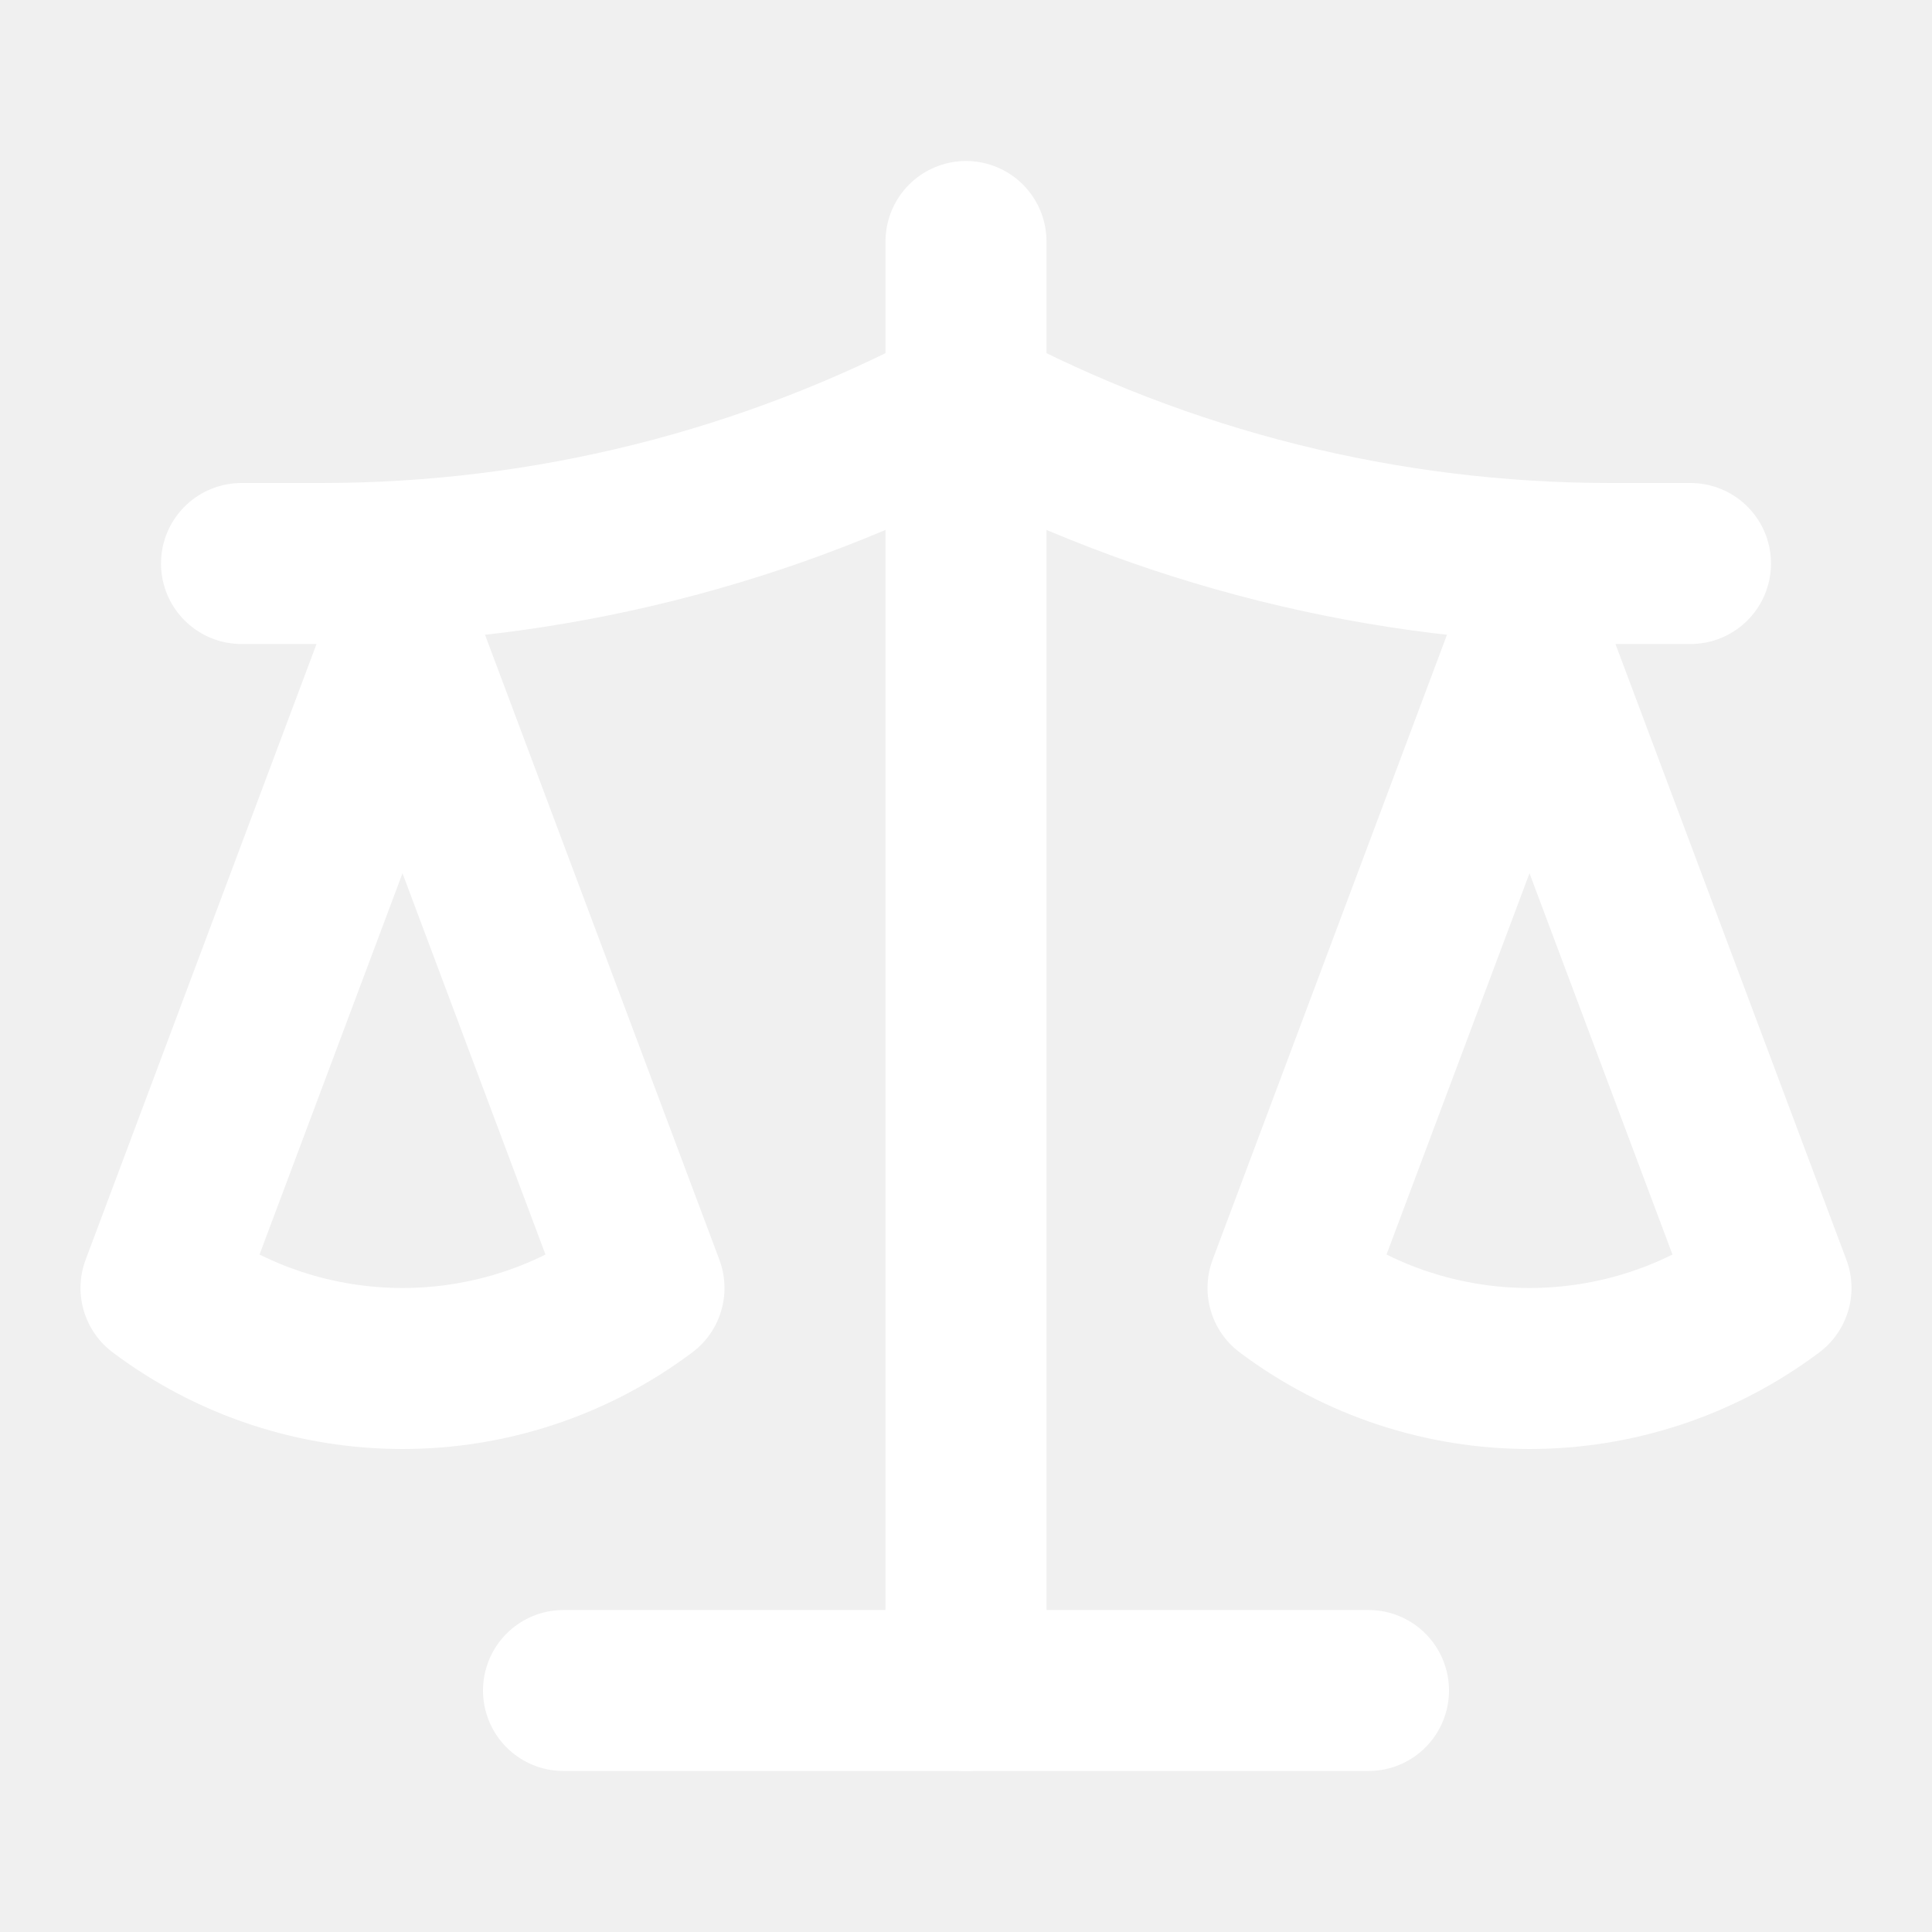
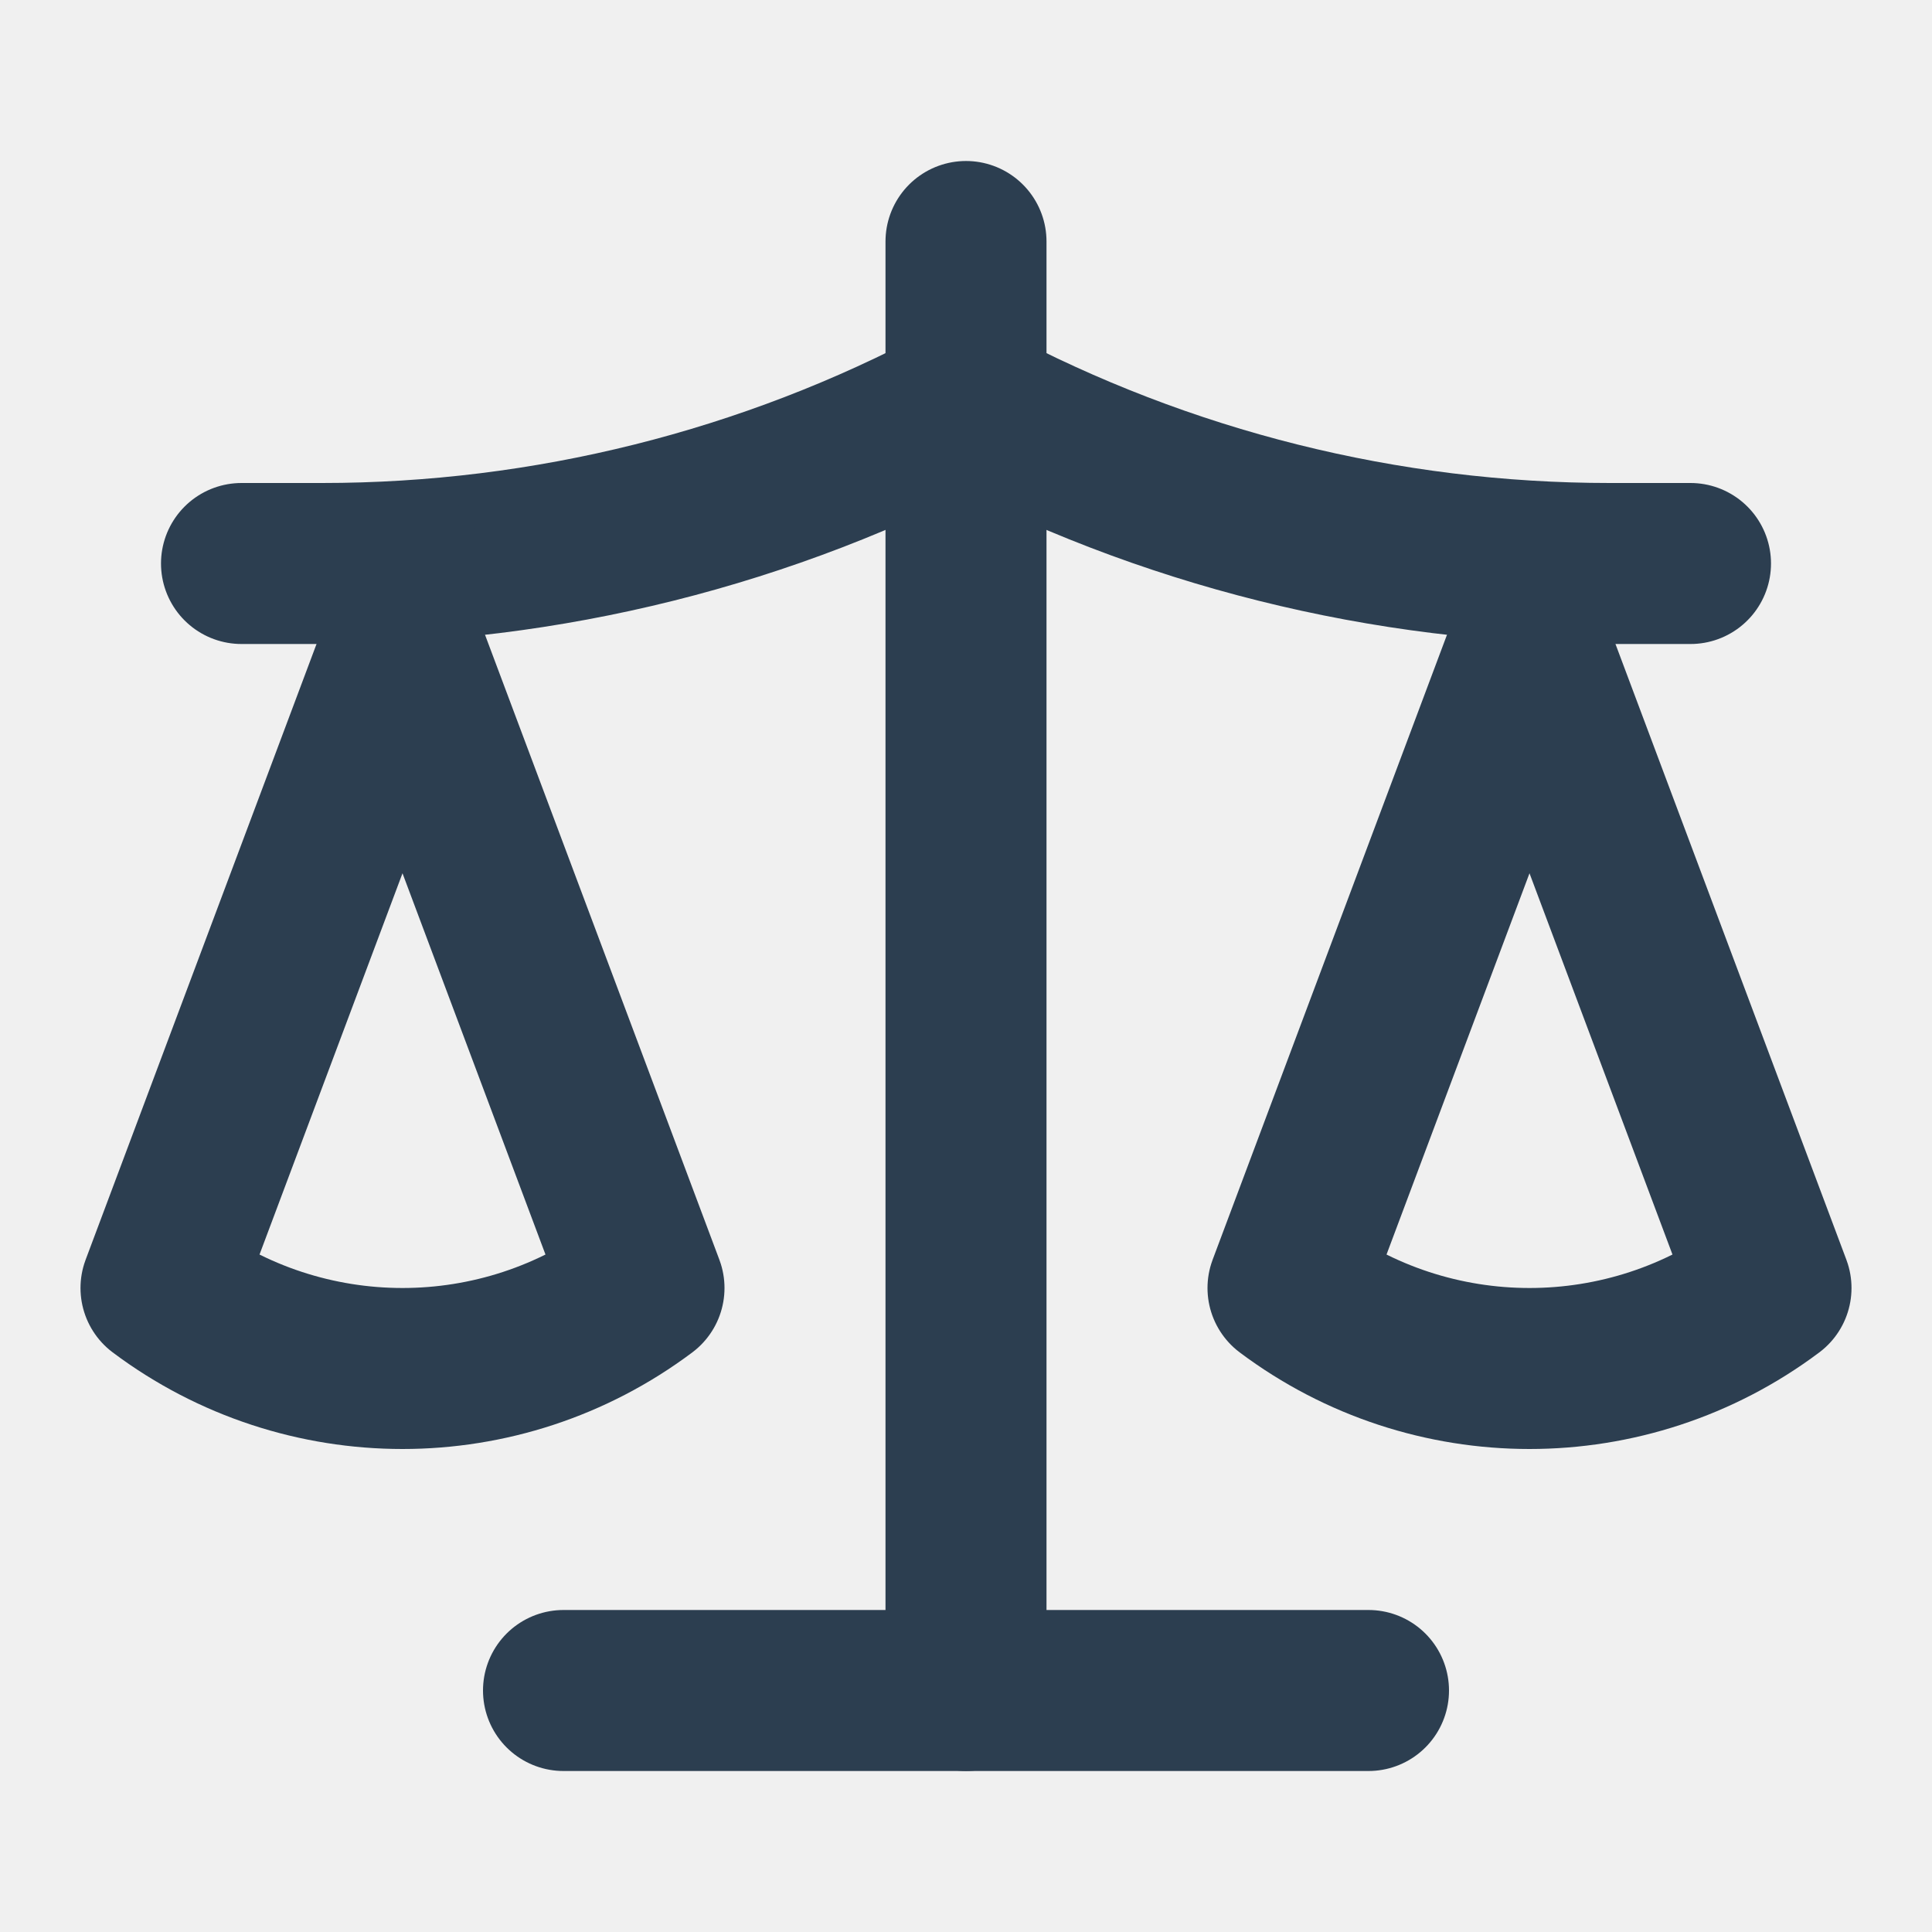
- <svg xmlns="http://www.w3.org/2000/svg" width="24" height="24" viewBox="0 0 24 24" fill="none" stroke="#ffffff" stroke-width="2" stroke-linecap="round" stroke-linejoin="round">
+ <svg xmlns="http://www.w3.org/2000/svg" width="24" height="24" viewBox="0 0 24 24" fill="none" stroke="#2c3e50" stroke-width="2" stroke-linecap="round" stroke-linejoin="round">
  <path d="M12 3v18" />
  <path d="m19 8 3 8a5 5 0 0 1-6 0zV7" />
  <path d="M3 7h1a17 17 0 0 0 8-2 17 17 0 0 0 8 2h1" />
  <path d="m5 8 3 8a5 5 0 0 1-6 0zV7" />
  <path d="M7 21h10" />
</svg>
